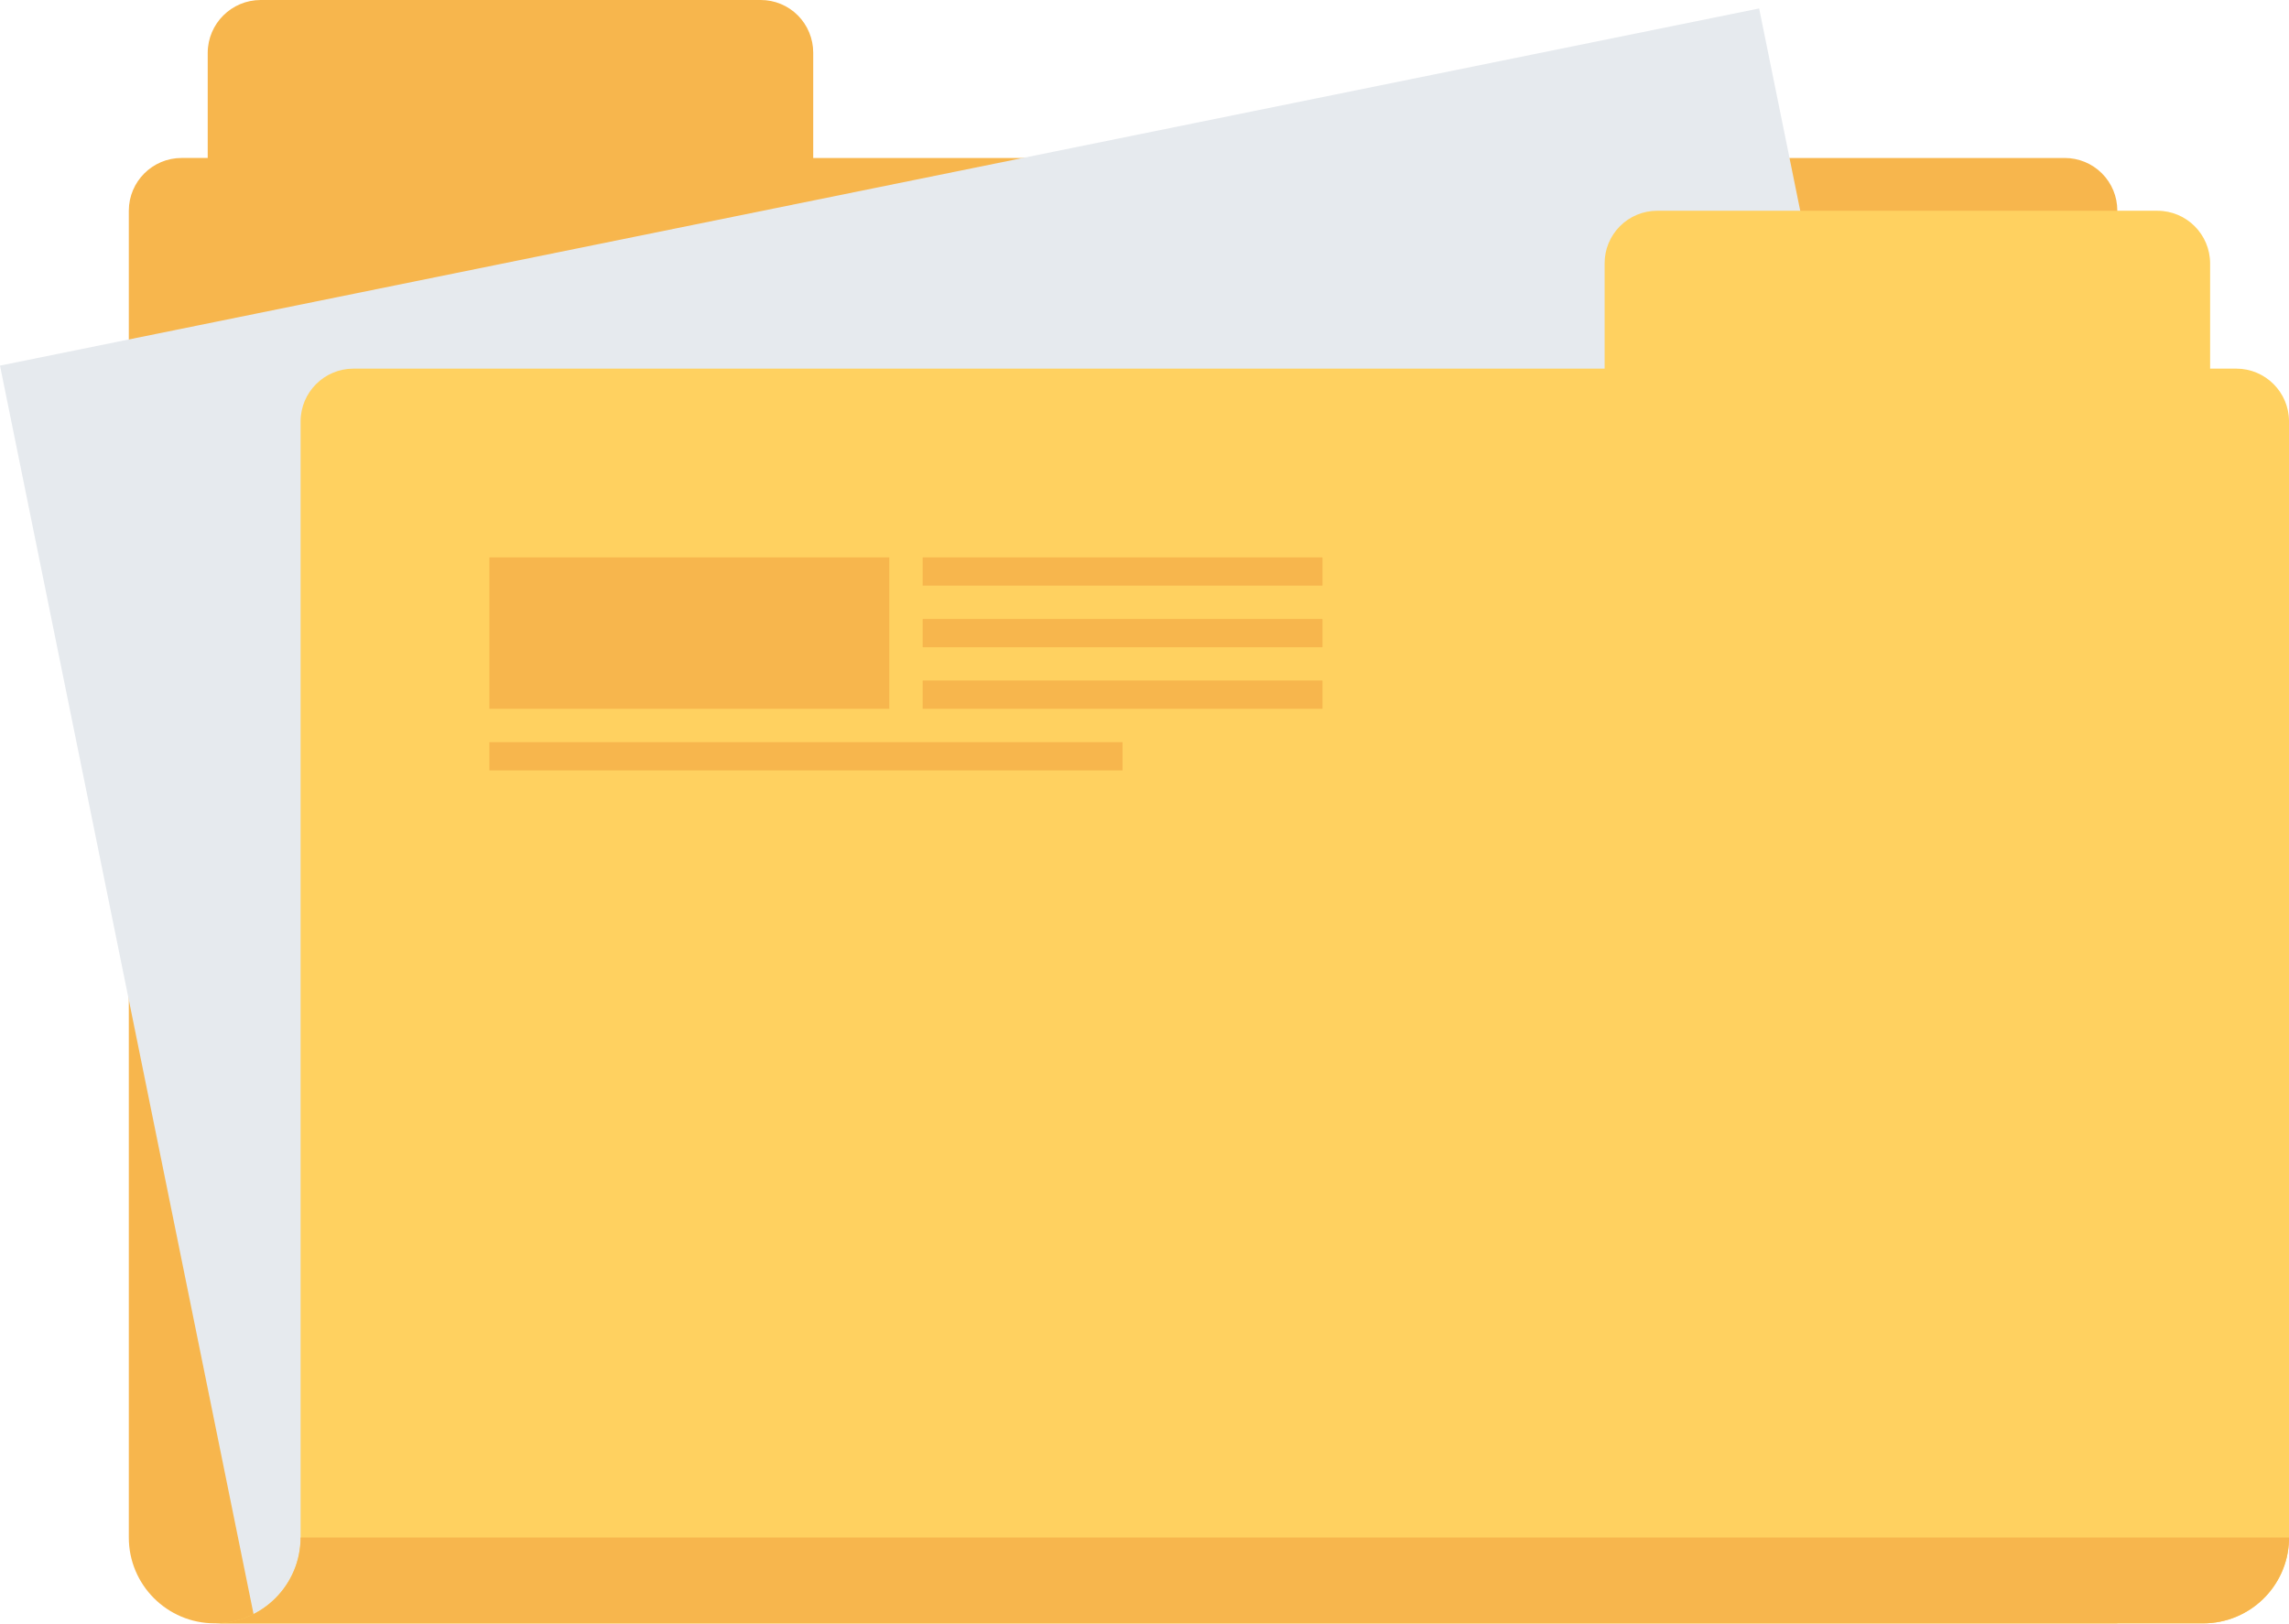
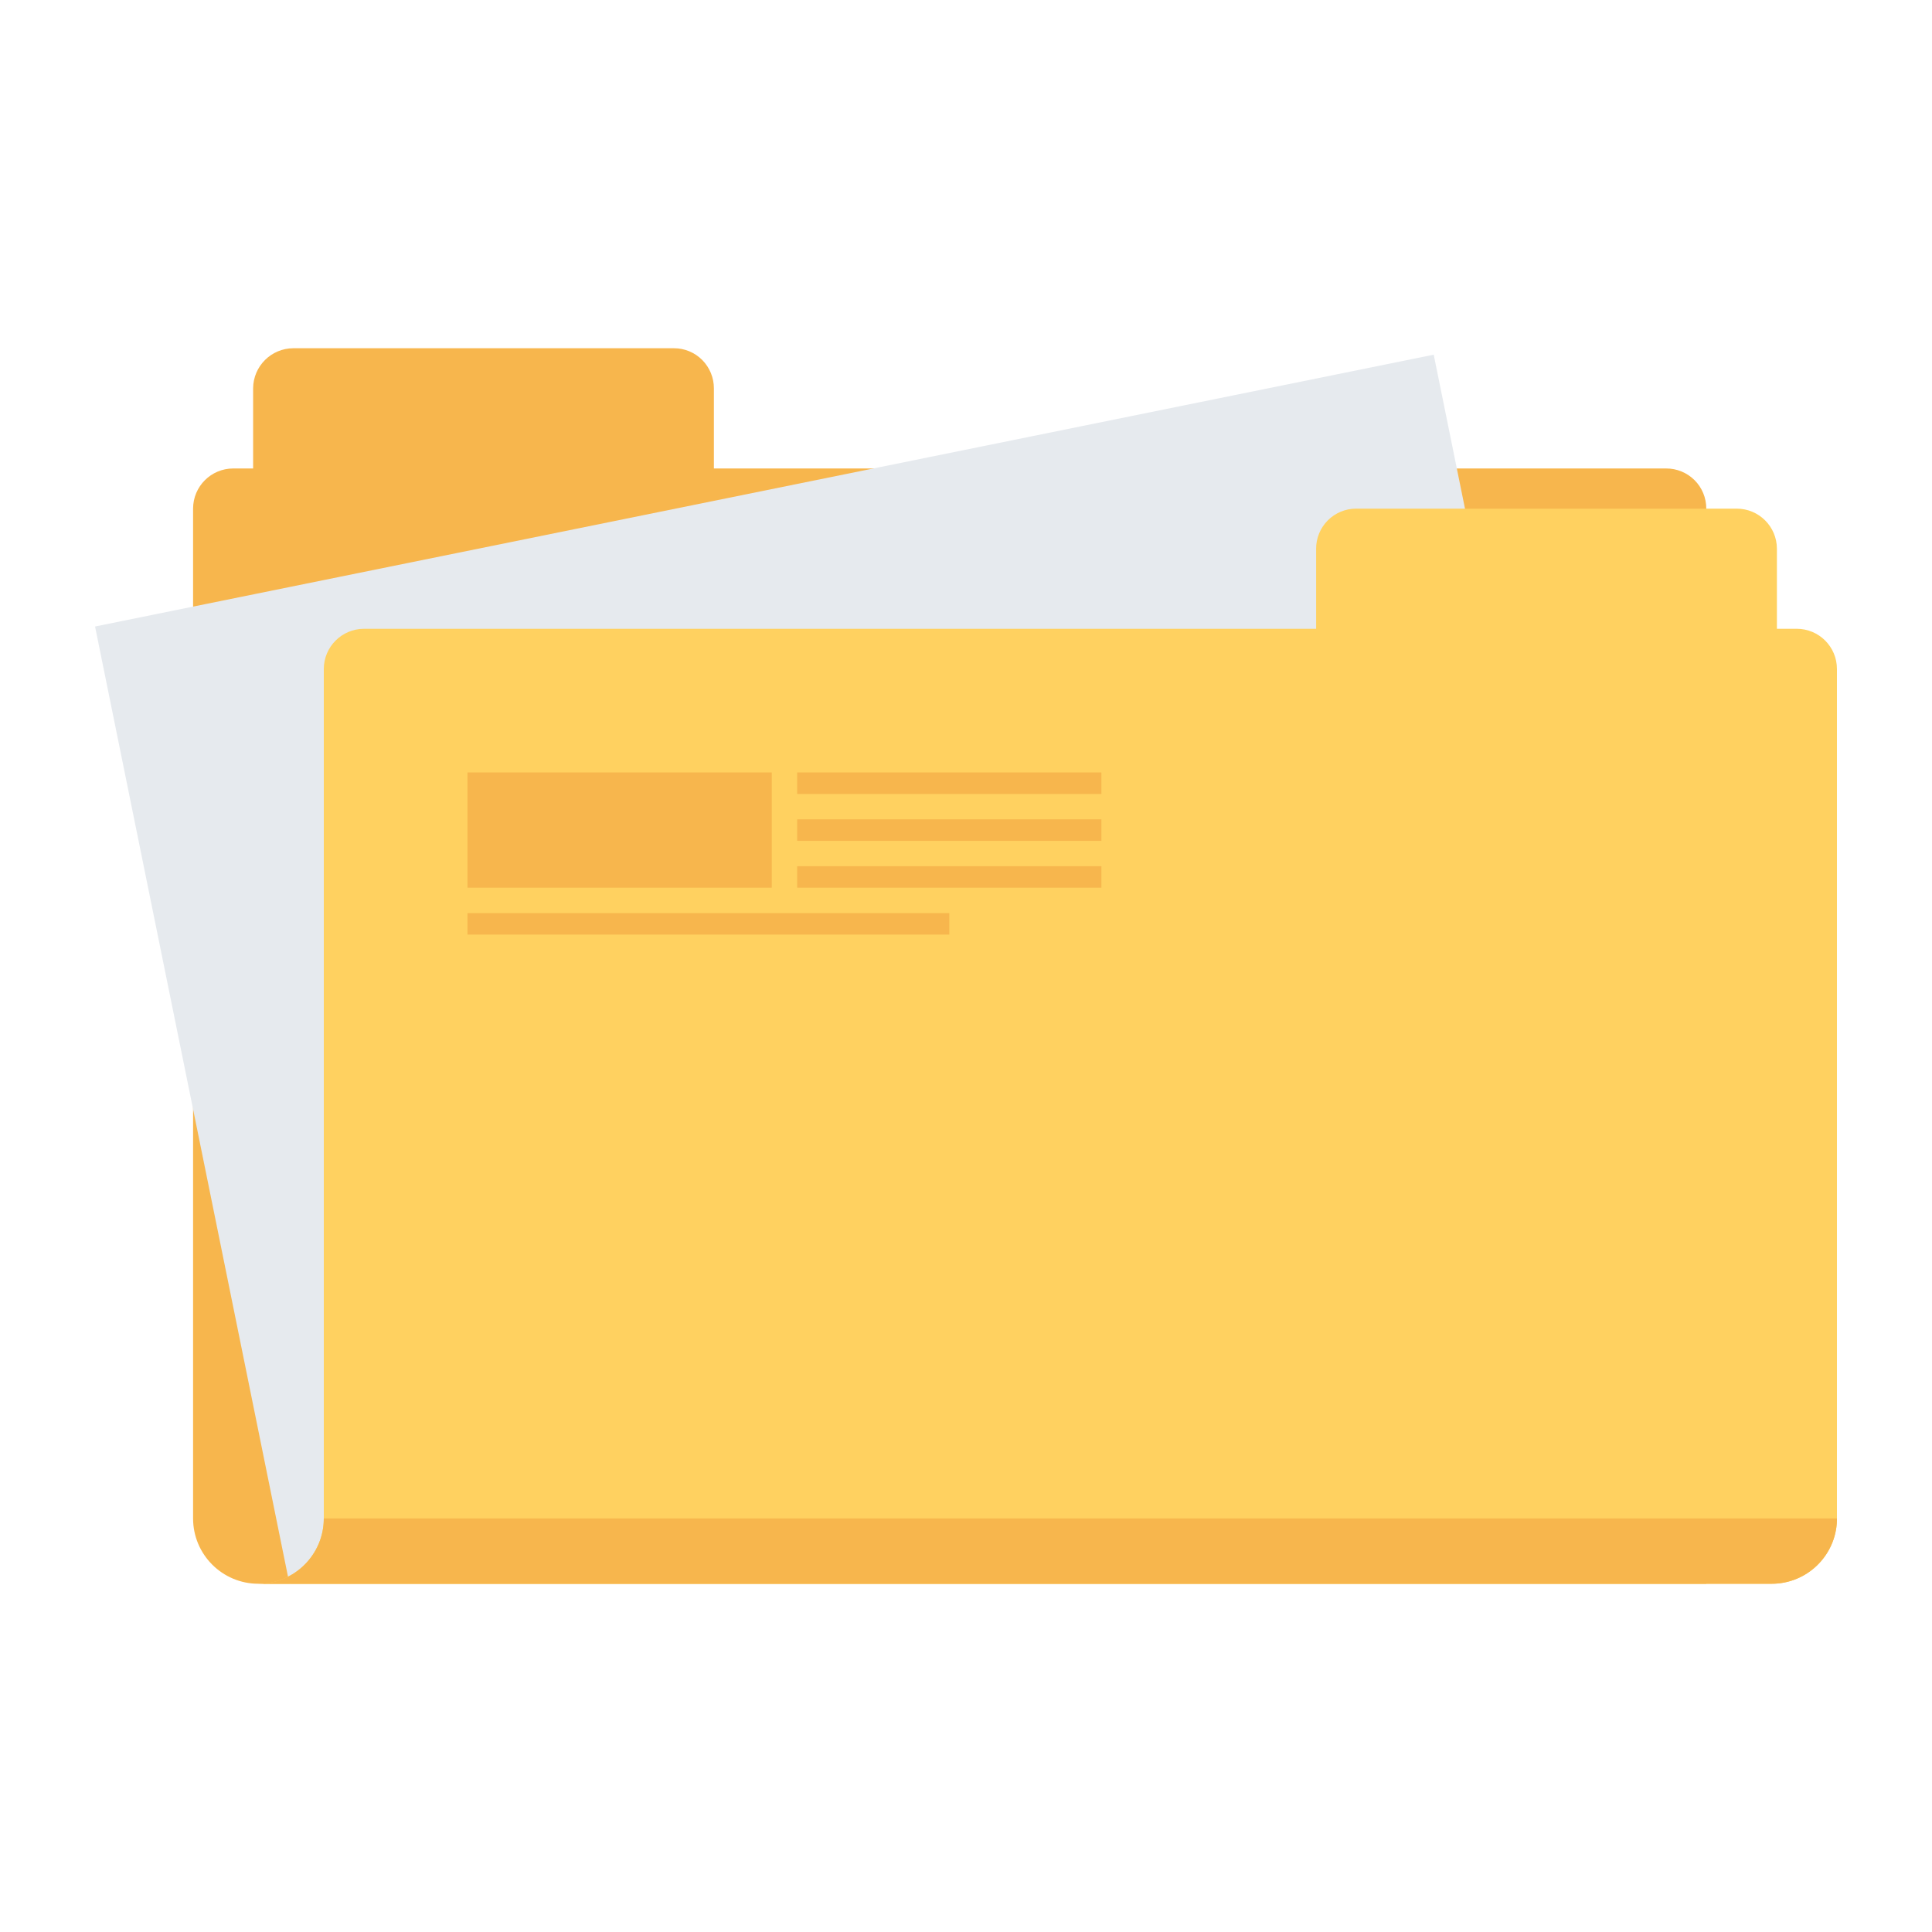
- <svg xmlns="http://www.w3.org/2000/svg" width="153.775" height="109.074" viewBox="0 0 153.775 109.074">
-   <g id="_3366024_archive_content_data_document_file_icon" data-name="3366024_archive_content_data_document_file_icon" transform="translate(0.001 -29.069)">
-     <g id="Grupo_104514" data-name="Grupo 104514" transform="translate(-0.001 29.069)">
-       <path id="Caminho_187507" data-name="Caminho 187507" d="M144.843,43.222v94.921H17.021a5.767,5.767,0,0,1-5.766-5.766V43.222A3.547,3.547,0,0,1,14.8,39.683h1.755V32.61a3.562,3.562,0,0,1,3.554-3.541H53.7a3.513,3.513,0,0,1,2.5,1.034,3.553,3.553,0,0,1,1.033,2.507v7.074H141.3a3.528,3.528,0,0,1,3.542,3.539Z" transform="translate(-2.601 -29.069)" fill="#f7b64d" />
-       <rect id="Retângulo_75779" data-name="Retângulo 75779" width="120.591" height="86.234" transform="matrix(0.98, -0.199, 0.199, 0.98, 0, 24.566)" fill="#e6eaee" />
-       <path id="Caminho_187508" data-name="Caminho 187508" d="M158.116,61.634v75.193a5.765,5.765,0,0,1-5.77,5.574H18.781a5.769,5.769,0,0,0,5.753-5.766v-75a3.552,3.552,0,0,1,3.537-3.54h84.067V51.031a3.528,3.528,0,0,1,3.529-3.544h33.609a3.544,3.544,0,0,1,3.54,3.544v7.063h1.755a3.545,3.545,0,0,1,3.545,3.54Z" transform="translate(-4.34 -33.326)" fill="#ffd160" />
-       <path id="Caminho_187509" data-name="Caminho 187509" d="M158.116,163.624v-.192H24.535a5.769,5.769,0,0,1-5.753,5.766H152.346A5.764,5.764,0,0,0,158.116,163.624Z" transform="translate(-4.341 -60.124)" fill="#f7b64d" />
-       <g id="Grupo_104513" data-name="Grupo 104513" transform="translate(32.878 37.45)">
-         <rect id="Retângulo_75780" data-name="Retângulo 75780" width="26.863" height="10.175" fill="#f7b64d" />
-         <rect id="Retângulo_75781" data-name="Retângulo 75781" width="26.858" height="1.899" transform="translate(29.107)" fill="#f7b64d" />
-         <rect id="Retângulo_75782" data-name="Retângulo 75782" width="26.858" height="1.899" transform="translate(29.107 4.139)" fill="#f7b64d" />
-         <rect id="Retângulo_75783" data-name="Retângulo 75783" width="26.858" height="1.899" transform="translate(29.107 8.276)" fill="#f7b64d" />
-         <rect id="Retângulo_75784" data-name="Retângulo 75784" width="42.536" height="1.899" transform="translate(0 12.417)" fill="#f7b64d" />
+ <svg xmlns="http://www.w3.org/2000/svg" width="170.56" height="170.56" viewBox="0 0 170.56 170.56">
+   <g id="Grupo_126562" data-name="Grupo 126562" transform="translate(-1438 -1633)">
+     <path id="Caminho_187769" data-name="Caminho 187769" d="M0,0H170.56V170.56H0Z" transform="translate(1438 1633)" fill="none" />
+     <g id="_3366024_archive_content_data_document_file_icon" data-name="3366024_archive_content_data_document_file_icon" transform="translate(1446.393 1634.674)">
+       <g id="Grupo_104514" data-name="Grupo 104514" transform="translate(-0.001 29.069)">
+         <path id="Caminho_187507" data-name="Caminho 187507" d="M144.843,43.222v94.921H17.021a5.767,5.767,0,0,1-5.766-5.766V43.222A3.547,3.547,0,0,1,14.8,39.683h1.755V32.61a3.562,3.562,0,0,1,3.554-3.541H53.7a3.513,3.513,0,0,1,2.5,1.034,3.553,3.553,0,0,1,1.033,2.507v7.074H141.3a3.528,3.528,0,0,1,3.542,3.539Z" transform="translate(-2.601 -29.069)" fill="#f7b64d" />
+         <rect id="Retângulo_75779" data-name="Retângulo 75779" width="120.591" height="86.234" transform="matrix(0.98, -0.199, 0.199, 0.98, 0, 24.566)" fill="#e6eaee" />
+         <path id="Caminho_187508" data-name="Caminho 187508" d="M158.116,61.634v75.193a5.765,5.765,0,0,1-5.77,5.574H18.781a5.769,5.769,0,0,0,5.753-5.766v-75a3.552,3.552,0,0,1,3.537-3.54h84.067V51.031a3.528,3.528,0,0,1,3.529-3.544h33.609a3.544,3.544,0,0,1,3.54,3.544v7.063h1.755a3.545,3.545,0,0,1,3.545,3.54Z" transform="translate(-4.34 -33.326)" fill="#ffd160" />
+         <path id="Caminho_187509" data-name="Caminho 187509" d="M158.116,163.624v-.192H24.535a5.769,5.769,0,0,1-5.753,5.766H152.346A5.764,5.764,0,0,0,158.116,163.624Z" transform="translate(-4.341 -60.124)" fill="#f7b64d" />
+         <g id="Grupo_104513" data-name="Grupo 104513" transform="translate(32.878 37.45)">
+           <rect id="Retângulo_75780" data-name="Retângulo 75780" width="26.863" height="10.175" fill="#f7b64d" />
+           <rect id="Retângulo_75781" data-name="Retângulo 75781" width="26.858" height="1.899" transform="translate(29.107)" fill="#f7b64d" />
+           <rect id="Retângulo_75782" data-name="Retângulo 75782" width="26.858" height="1.899" transform="translate(29.107 4.139)" fill="#f7b64d" />
+           <rect id="Retângulo_75783" data-name="Retângulo 75783" width="26.858" height="1.899" transform="translate(29.107 8.276)" fill="#f7b64d" />
+           <rect id="Retângulo_75784" data-name="Retângulo 75784" width="42.536" height="1.899" transform="translate(0 12.417)" fill="#f7b64d" />
+         </g>
      </g>
    </g>
  </g>
</svg>
